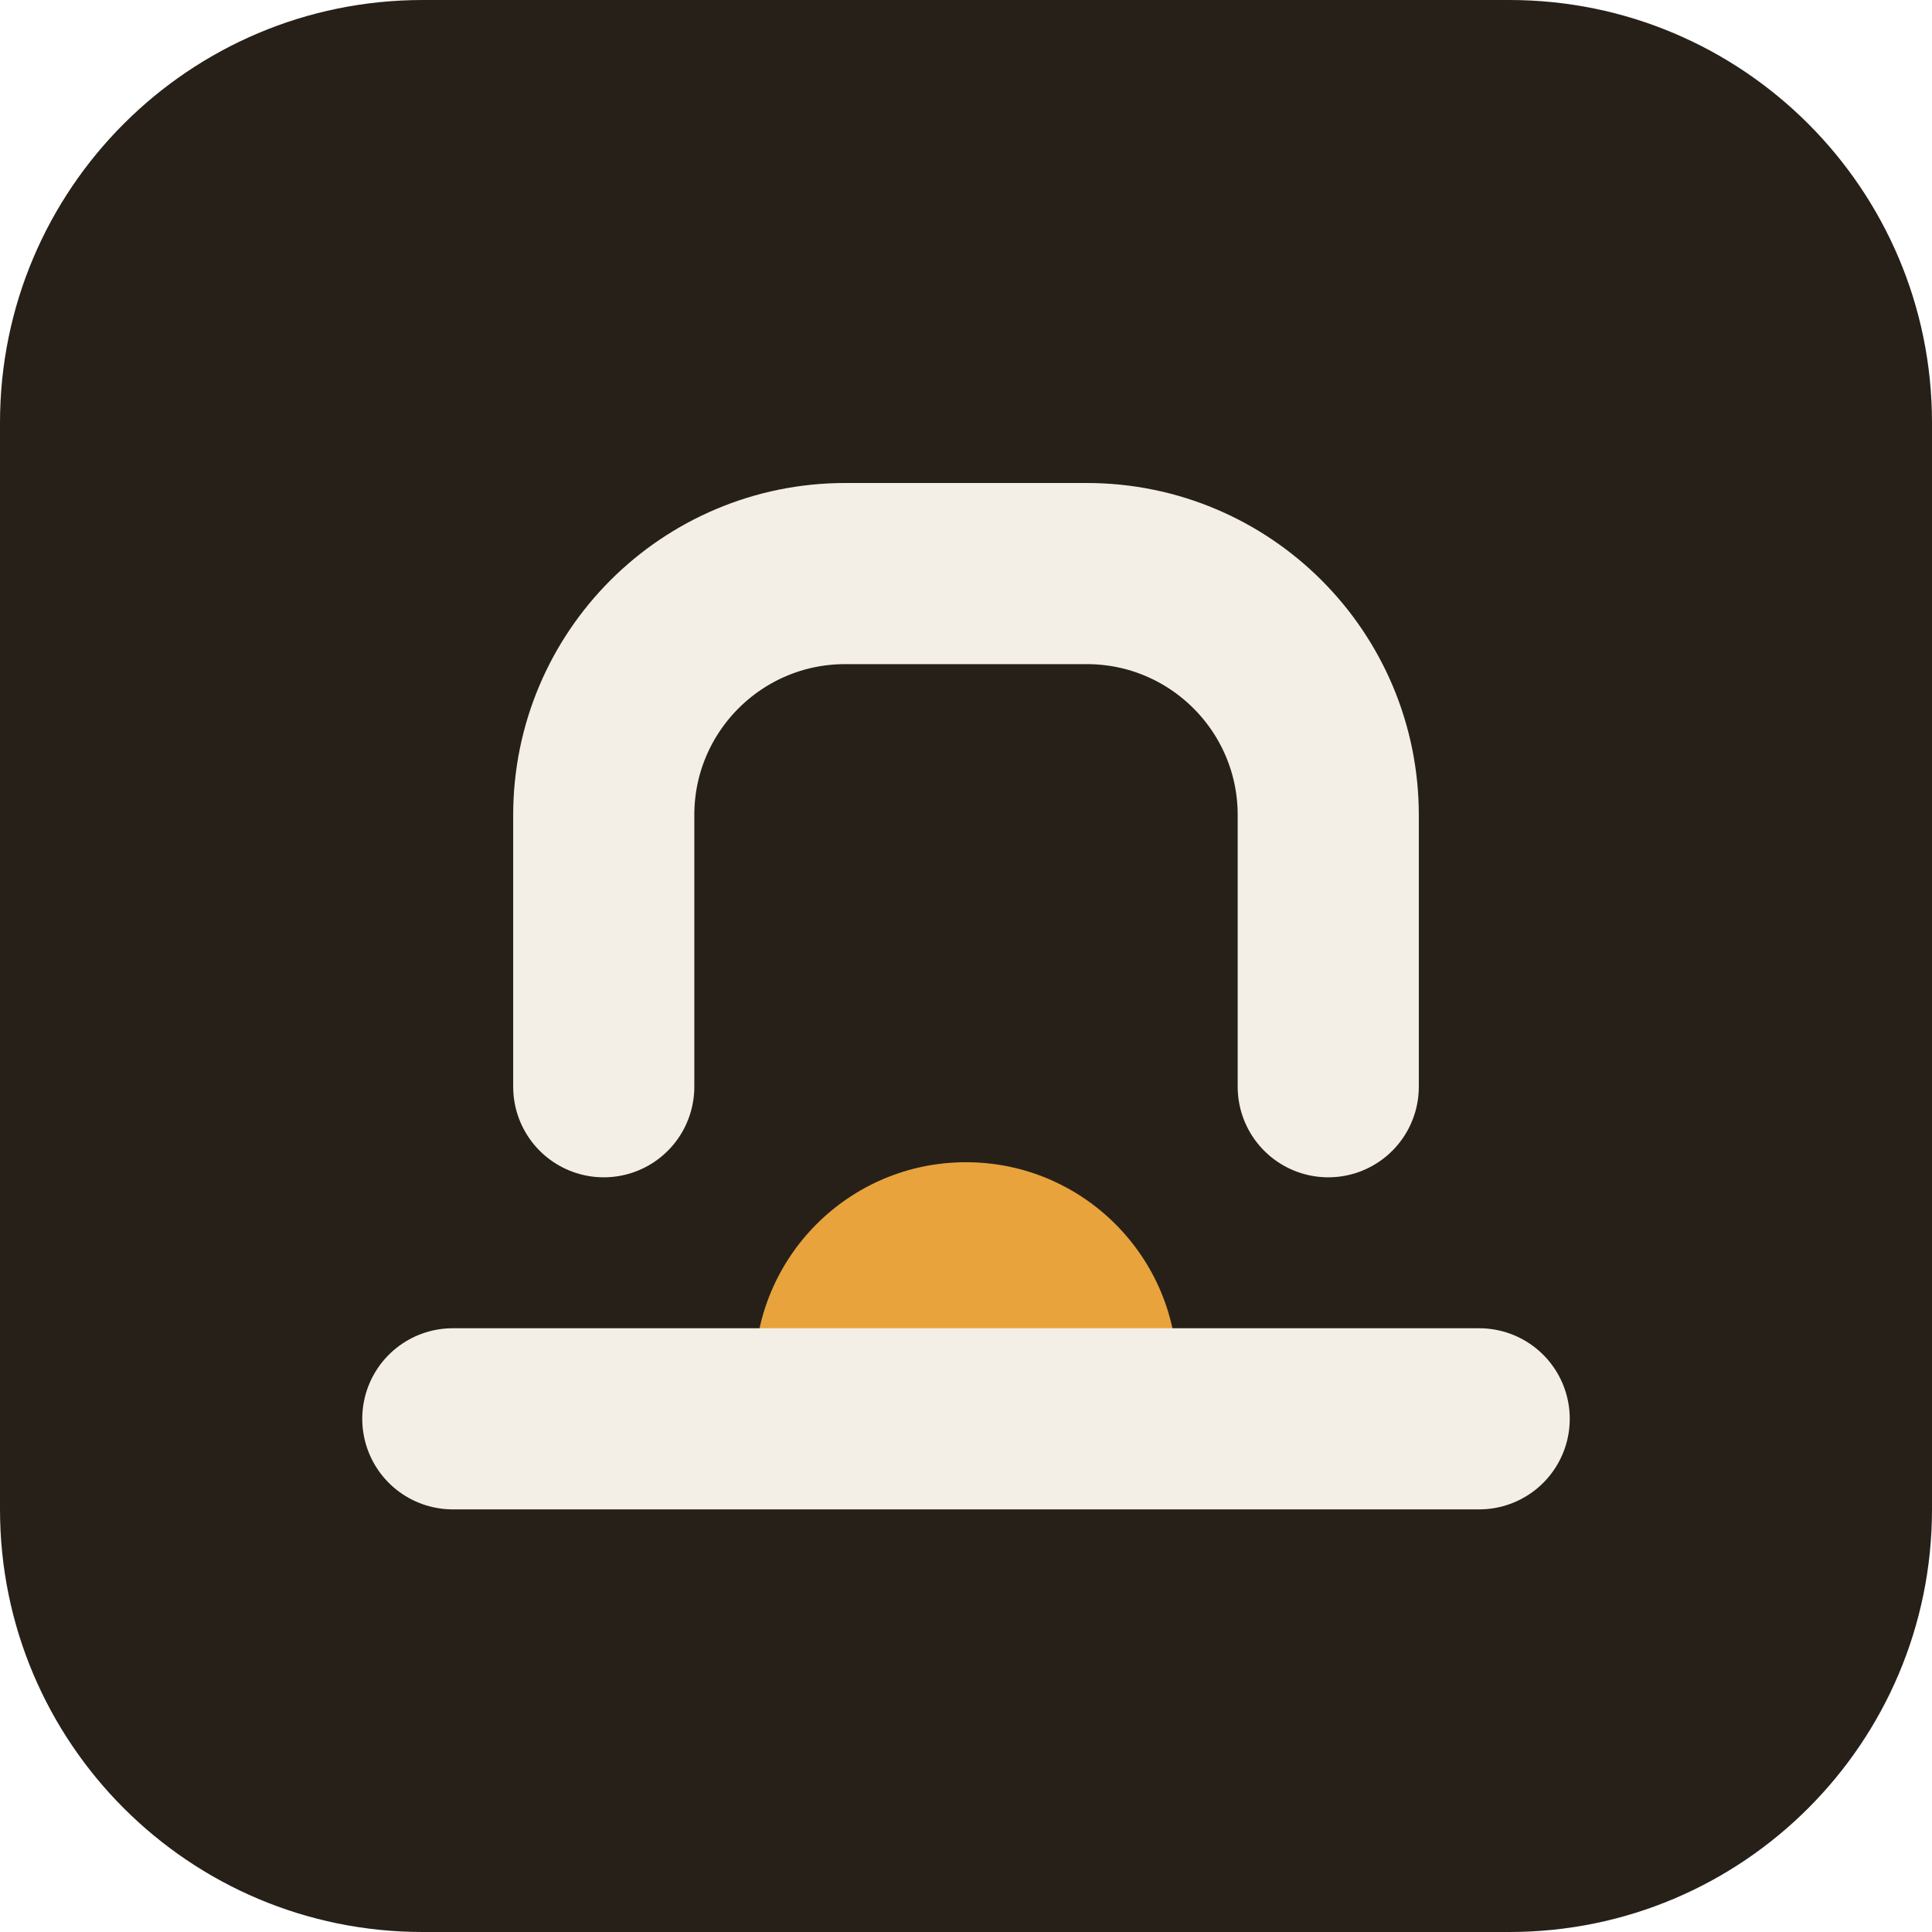
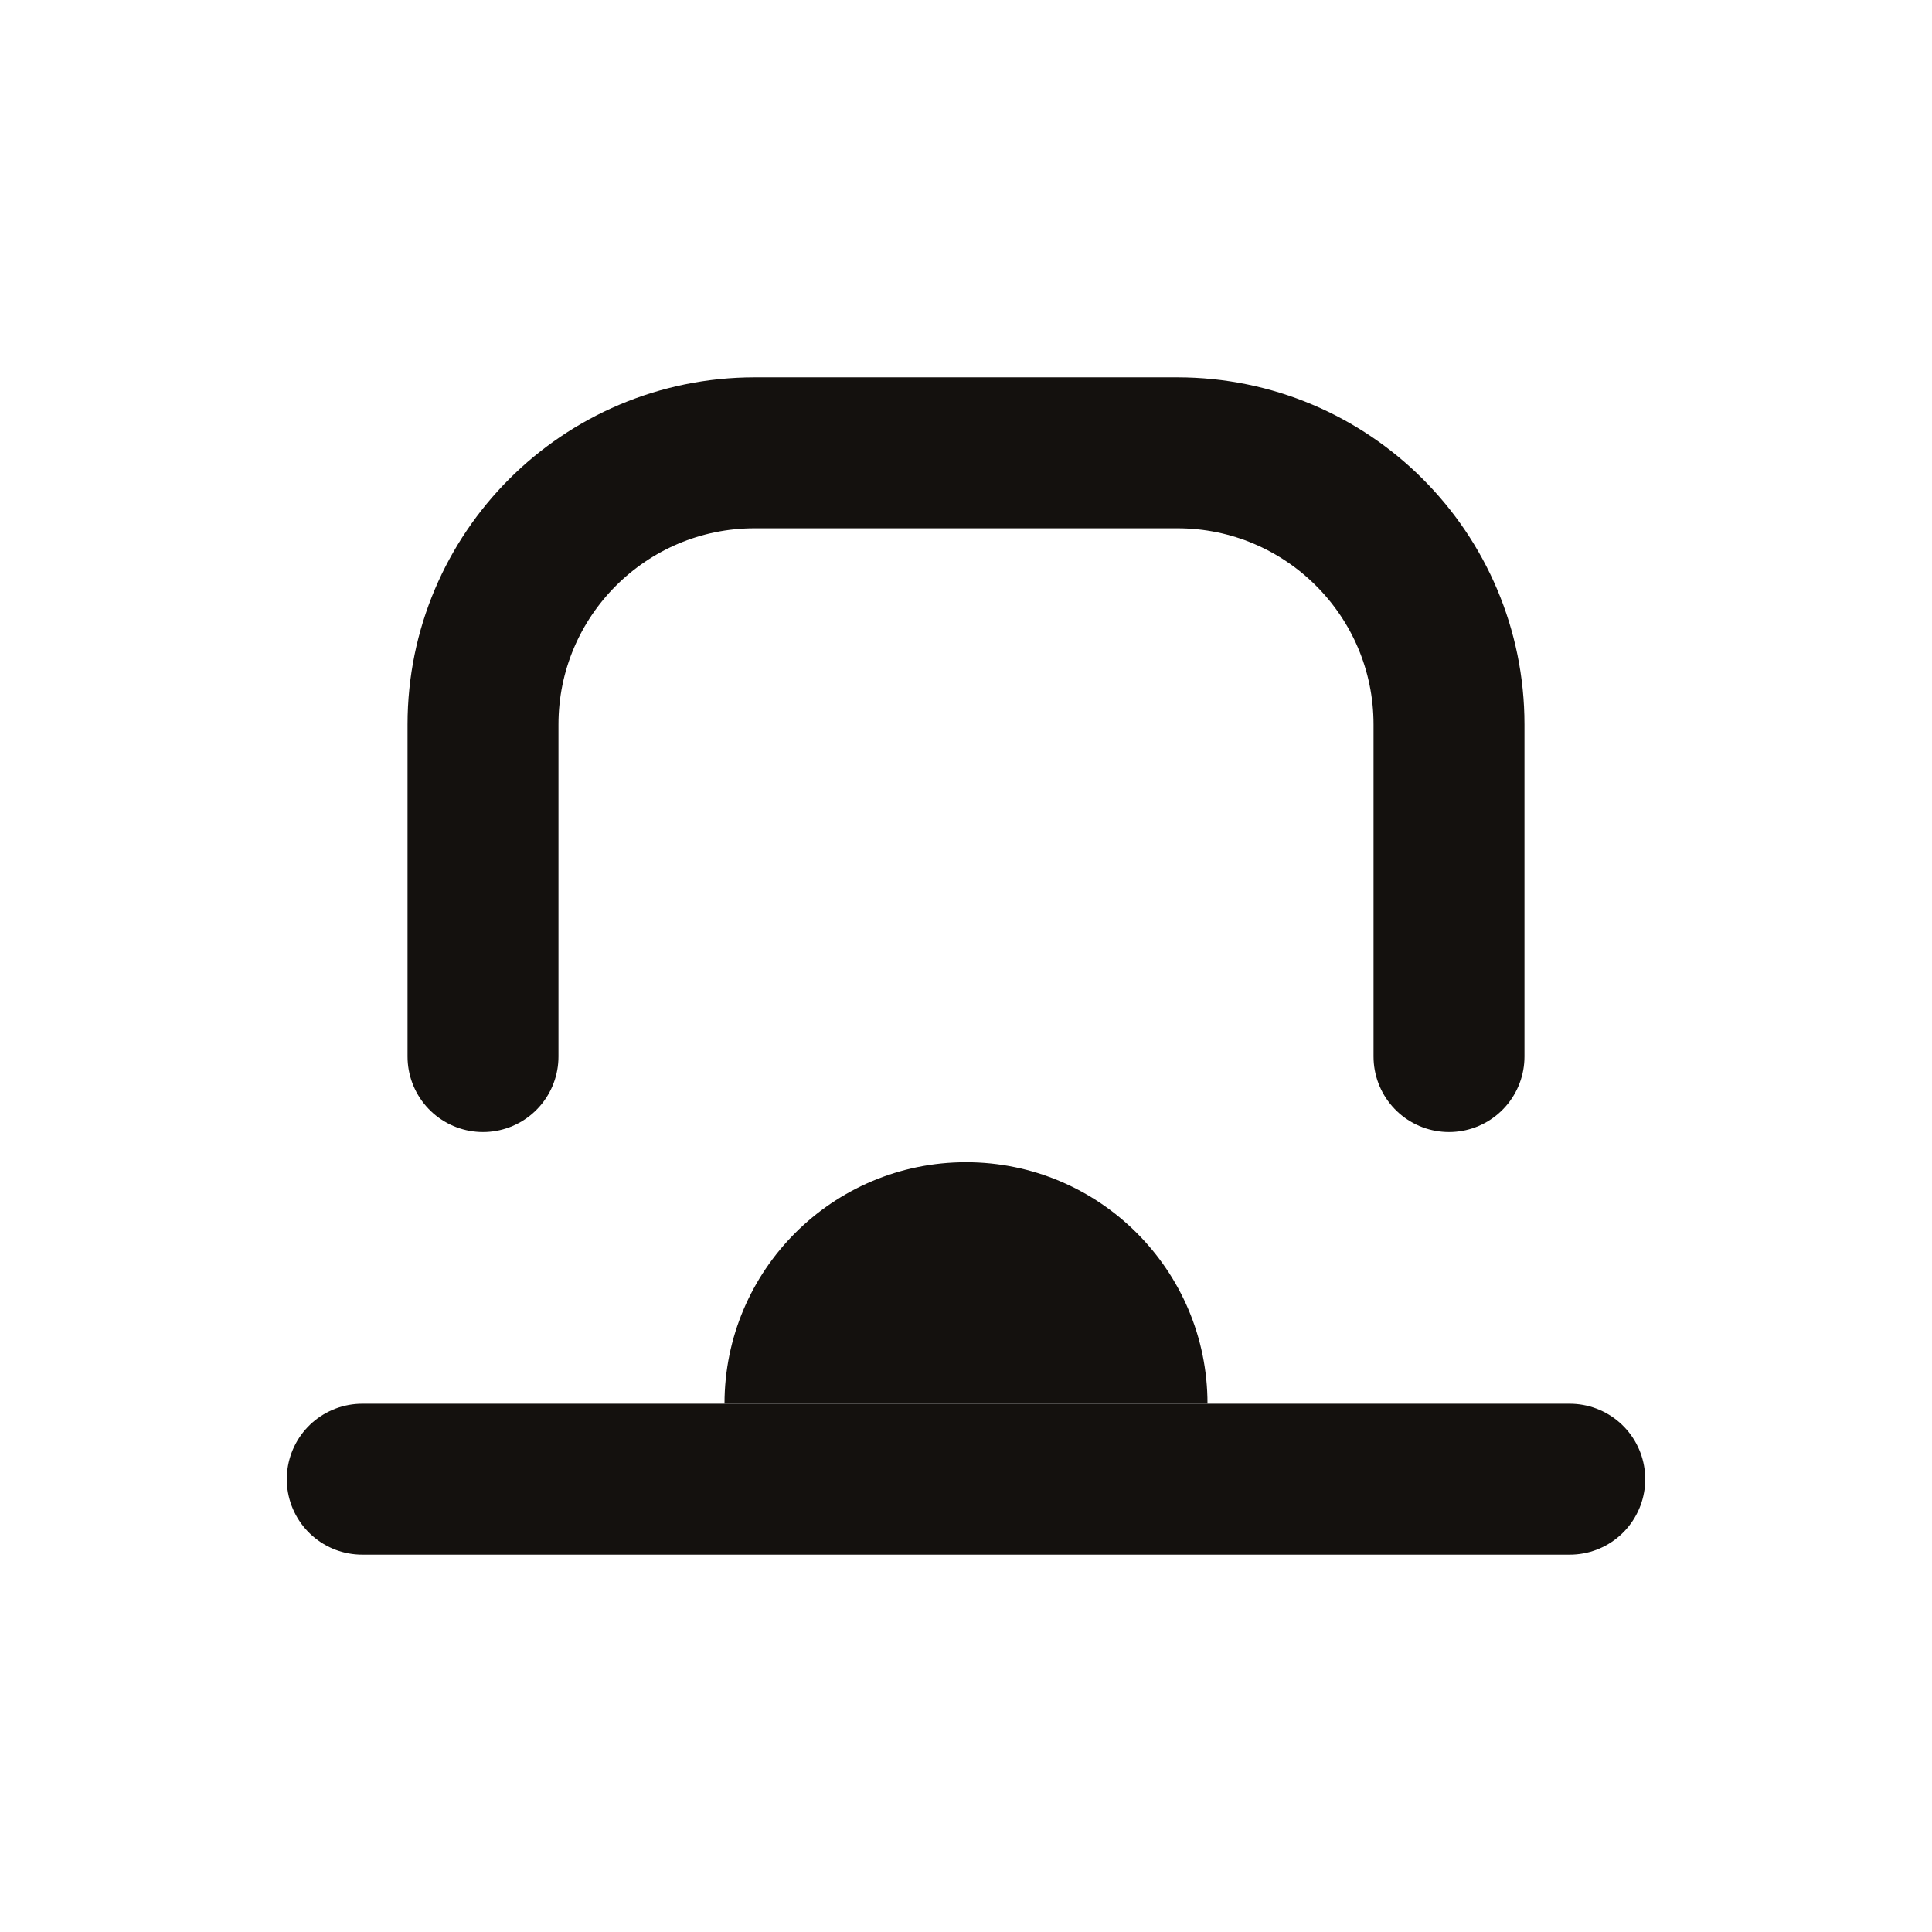
<svg xmlns="http://www.w3.org/2000/svg" viewBox="0 0 64 64" role="img" aria-label="Varanda Estúdio Web">
-   <rect width="64" height="64" rx="14" fill="#262019" />
-   <path d="M20 36V27a8 8 0 0 1 8-8h8a8 8 0 0 1 8 8v9" fill="none" stroke="#f4efe6" stroke-width="6" stroke-linecap="round" stroke-linejoin="round" />
-   <path d="M25 45.5a7 7 0 0 1 14 0Z" fill="#e8a33c" />
-   <path d="M15 47h34" fill="none" stroke="#f4efe6" stroke-width="6" stroke-linecap="round" />
+   <style>
+     .traco { fill: none; stroke: #14110e; stroke-width: 5; stroke-linecap: round; stroke-linejoin: round; }
+     .sol { fill: #14110e; }
+     @media (prefers-color-scheme: dark) {
+       .traco { stroke: #f4efe6; }
+       .sol { fill: #e8a33c; }
+     }
+   </style>
+   <path class="traco" d="M16 35V24a9 9 0 0 1 9-9h14a9 9 0 0 1 9 9v11" />
+   <path class="traco" d="M12 49h40" />
+   <path class="sol" d="M24 46.5a8 8 0 0 1 16 0Z" />
</svg>
